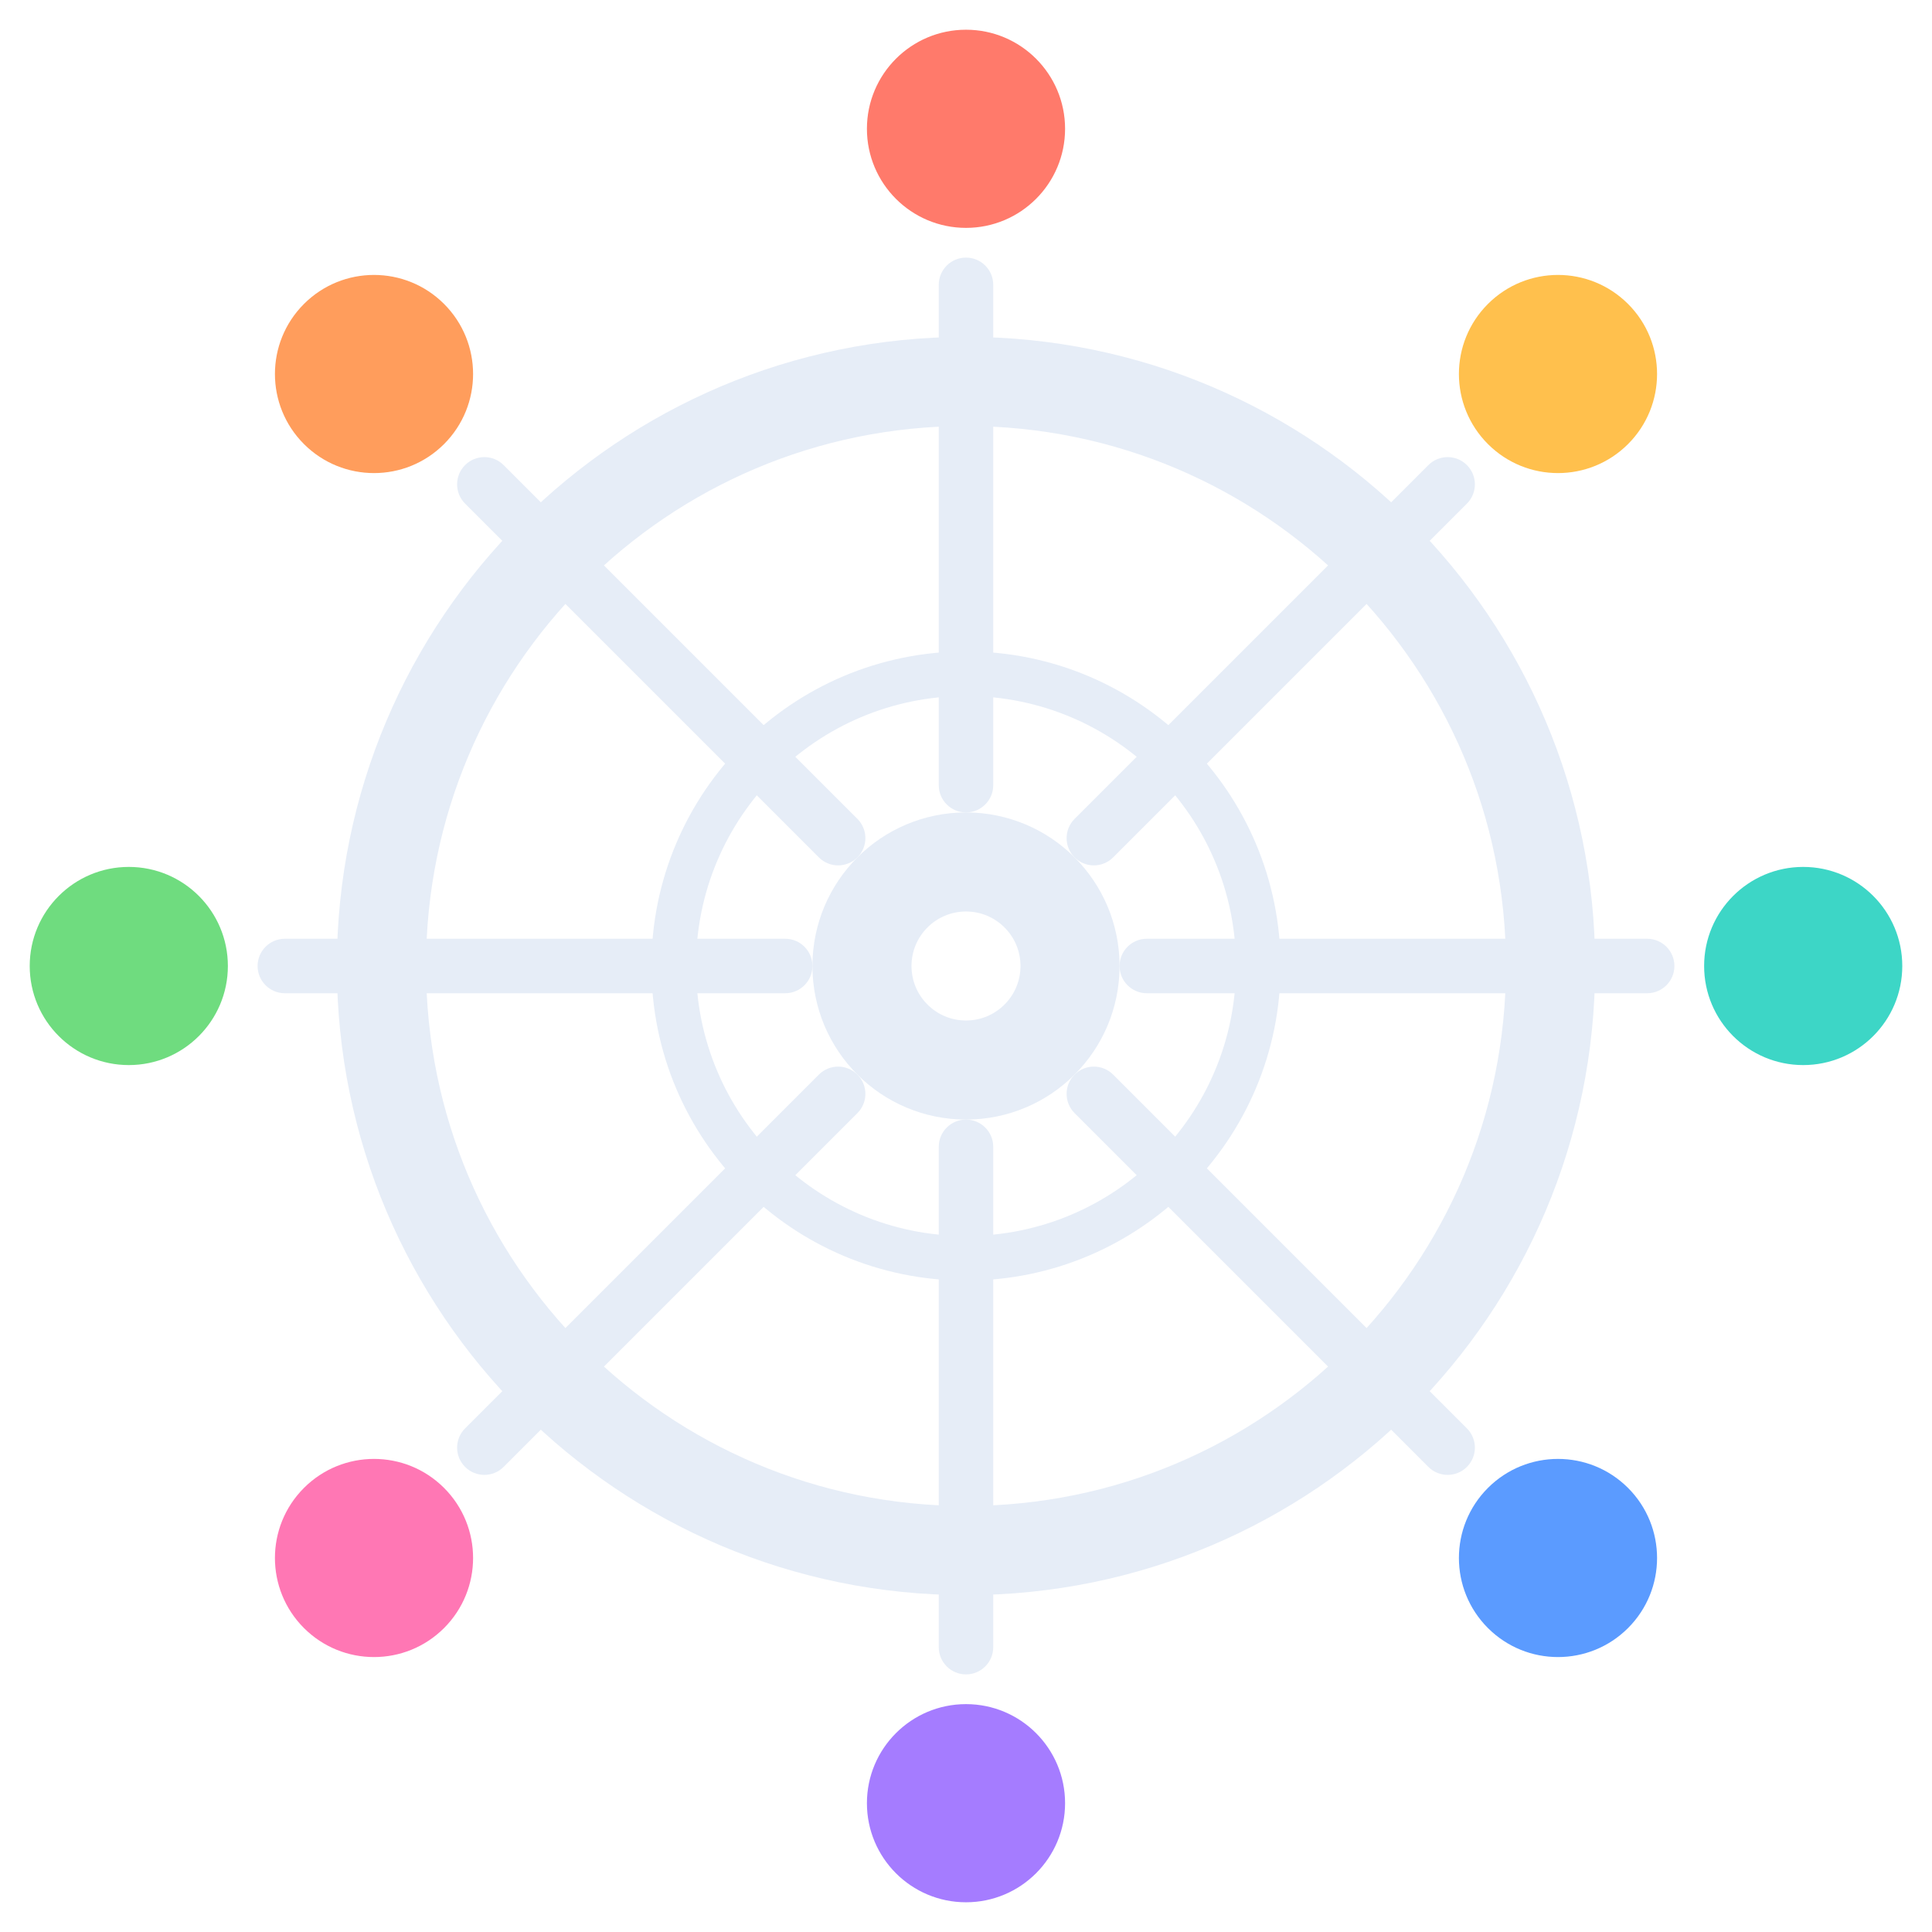
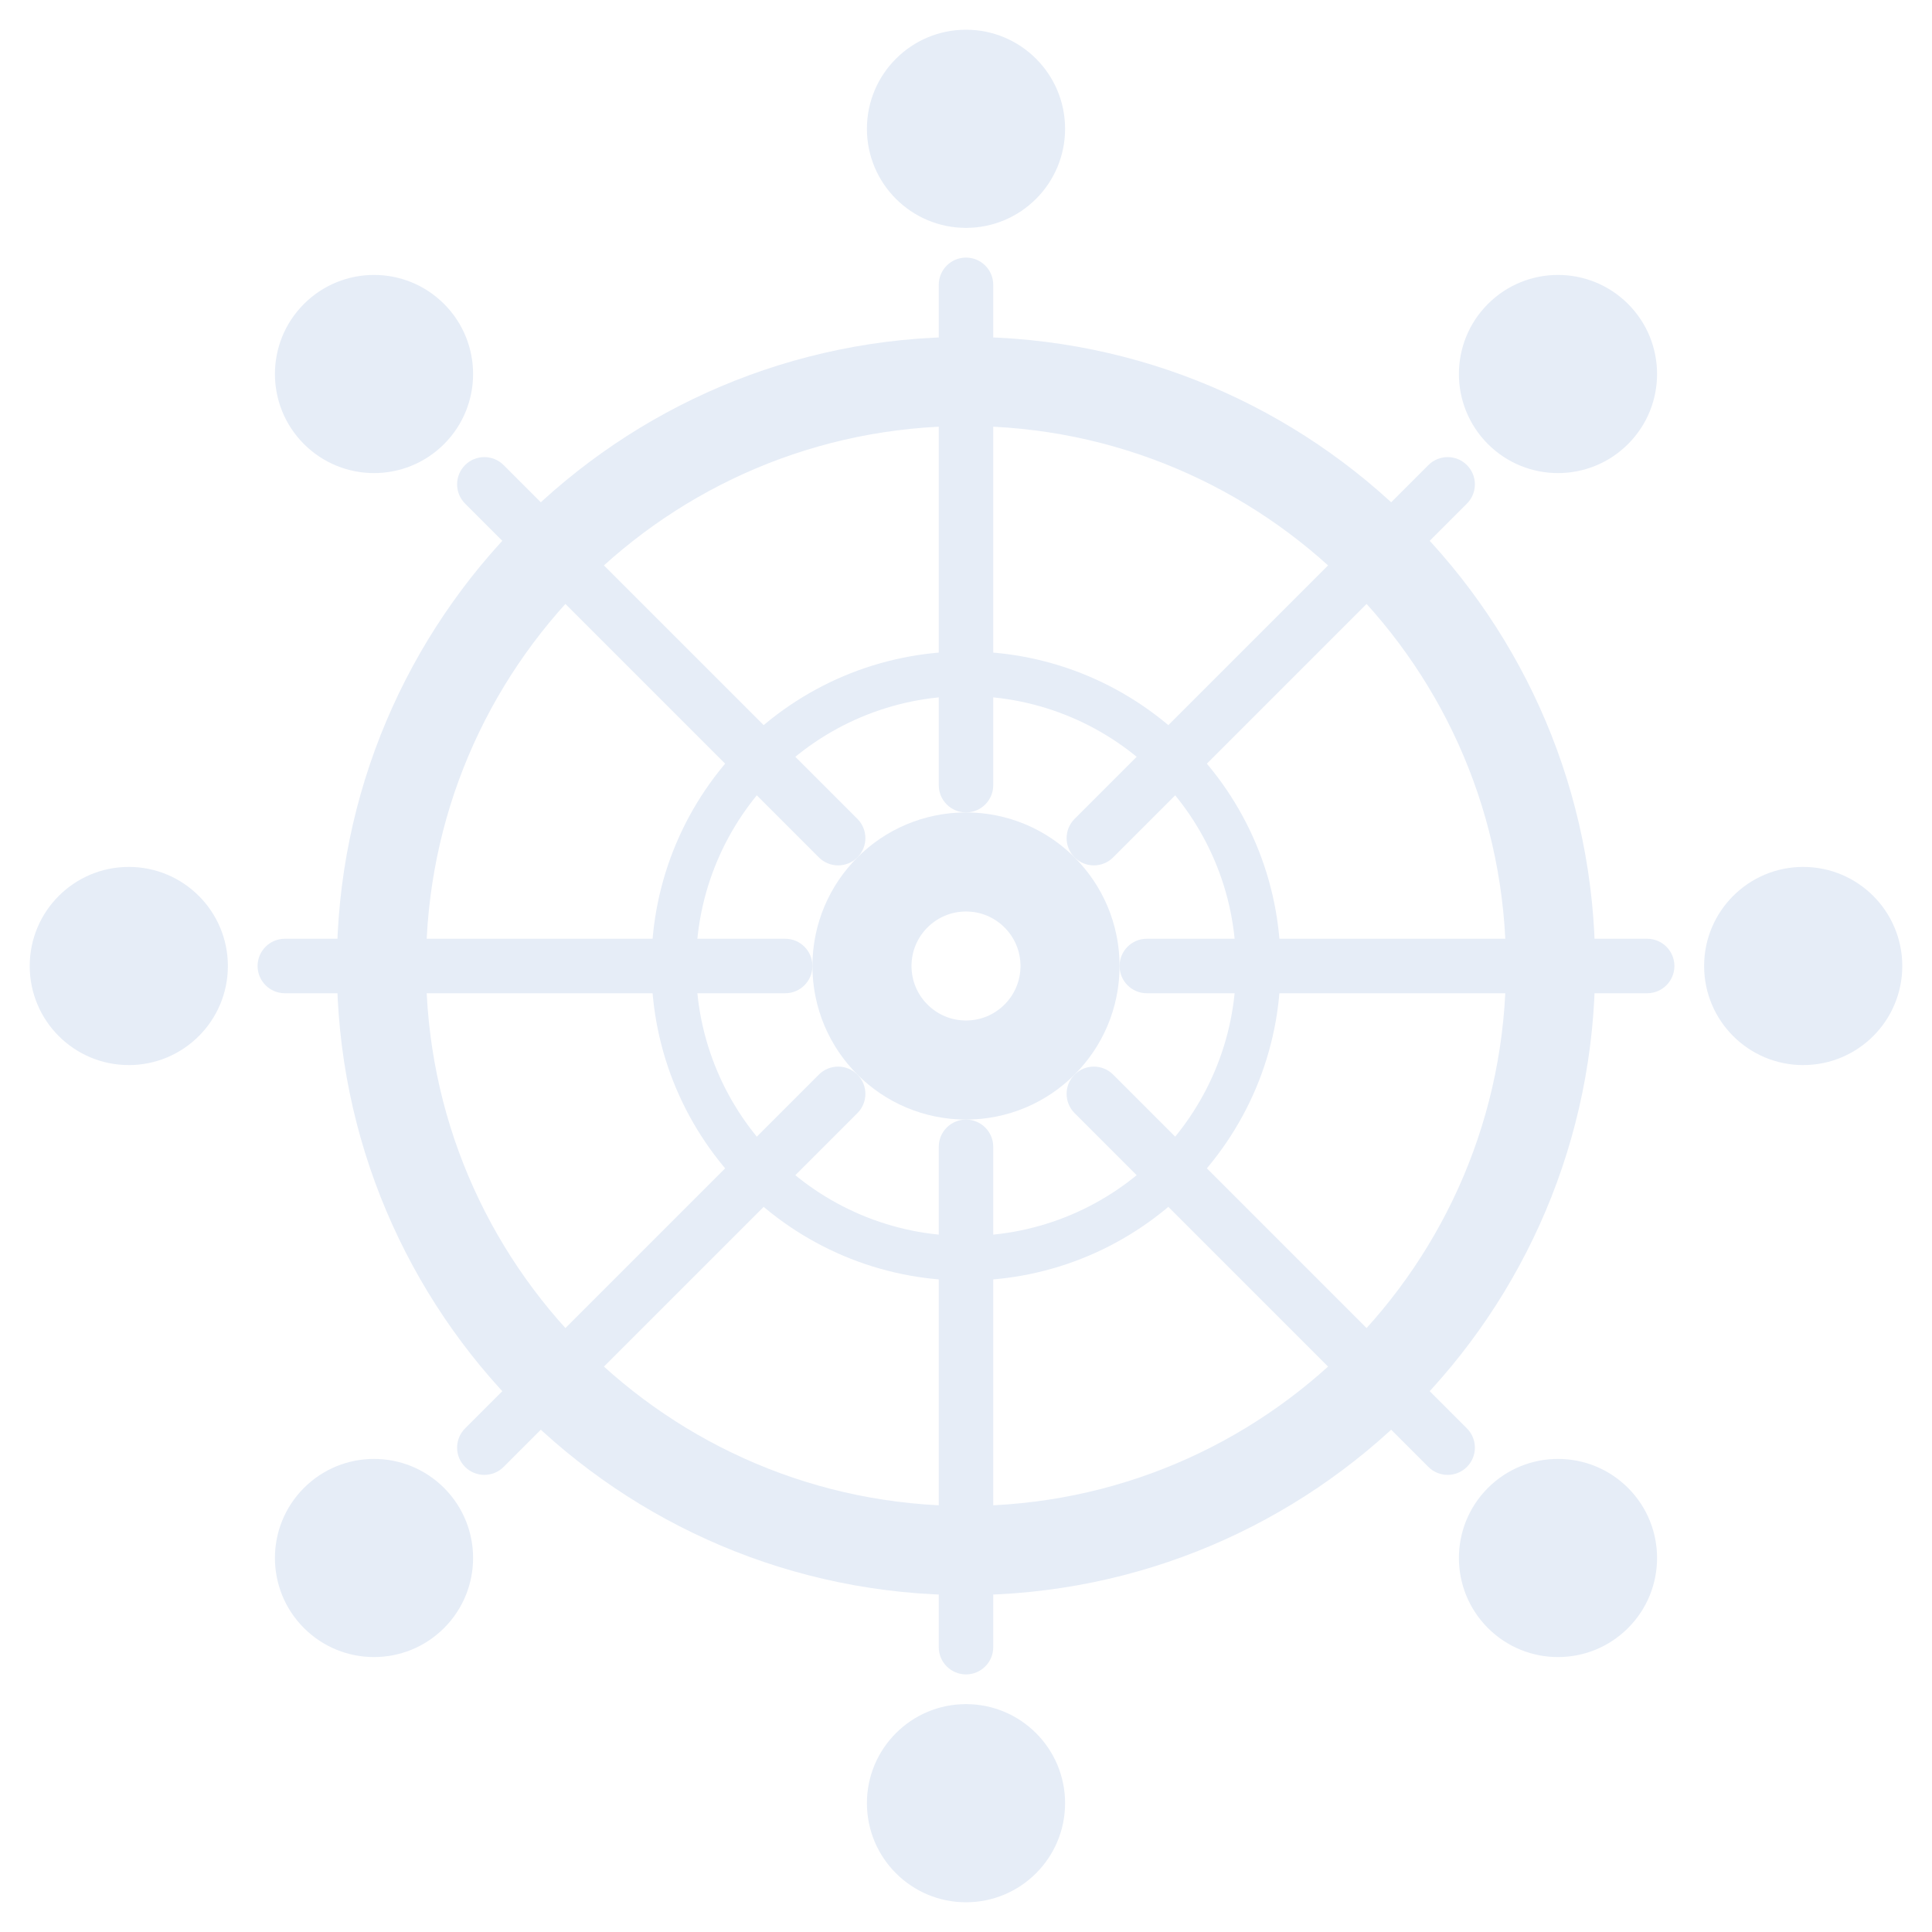
<svg xmlns="http://www.w3.org/2000/svg" viewBox="-390 -390 780 780" role="img" aria-label="Wheelhouse">
  <g transform="rotate(0)">
    <rect x="-11" y="-286" width="22" height="224" rx="11" fill="#E6EDF7" />
-     <circle cy="-338" r="40" fill="#FF7A6B" />
+     <circle cy="-338" r="40" fill="#E6EDF7" />
  </g>
  <g transform="rotate(45)">
    <rect x="-11" y="-286" width="22" height="224" rx="11" fill="#E6EDF7" />
-     <circle cy="-338" r="40" fill="#FFC04D" />
+     <circle cy="-338" r="40" fill="#E6EDF7" />
  </g>
  <g transform="rotate(90)">
    <rect x="-11" y="-286" width="22" height="224" rx="11" fill="#E6EDF7" />
-     <circle cy="-338" r="40" fill="#3DD6C6" />
+     <circle cy="-338" r="40" fill="#E6EDF7" />
  </g>
  <g transform="rotate(135)">
    <rect x="-11" y="-286" width="22" height="224" rx="11" fill="#E6EDF7" />
-     <circle cy="-338" r="40" fill="#5B9BFF" />
+     <circle cy="-338" r="40" fill="#E6EDF7" />
  </g>
  <g transform="rotate(180)">
    <rect x="-11" y="-286" width="22" height="224" rx="11" fill="#E6EDF7" />
-     <circle cy="-338" r="40" fill="#A57CFF" />
+     <circle cy="-338" r="40" fill="#E6EDF7" />
  </g>
  <g transform="rotate(225)">
    <rect x="-11" y="-286" width="22" height="224" rx="11" fill="#E6EDF7" />
-     <circle cy="-338" r="40" fill="#FF77B4" />
+     <circle cy="-338" r="40" fill="#E6EDF7" />
  </g>
  <g transform="rotate(270)">
    <rect x="-11" y="-286" width="22" height="224" rx="11" fill="#E6EDF7" />
-     <circle cy="-338" r="40" fill="#6FDC7F" />
+     <circle cy="-338" r="40" fill="#E6EDF7" />
  </g>
  <g transform="rotate(315)">
    <rect x="-11" y="-286" width="22" height="224" rx="11" fill="#E6EDF7" />
-     <circle cy="-338" r="40" fill="#FF9D5C" />
+     <circle cy="-338" r="40" fill="#E6EDF7" />
  </g>
  <circle r="236" fill="none" stroke="#E6EDF7" stroke-width="36" />
  <circle r="118" fill="none" stroke="#E6EDF7" stroke-width="18" />
  <circle r="42" fill="none" stroke="#E6EDF7" stroke-width="40" />
</svg>
